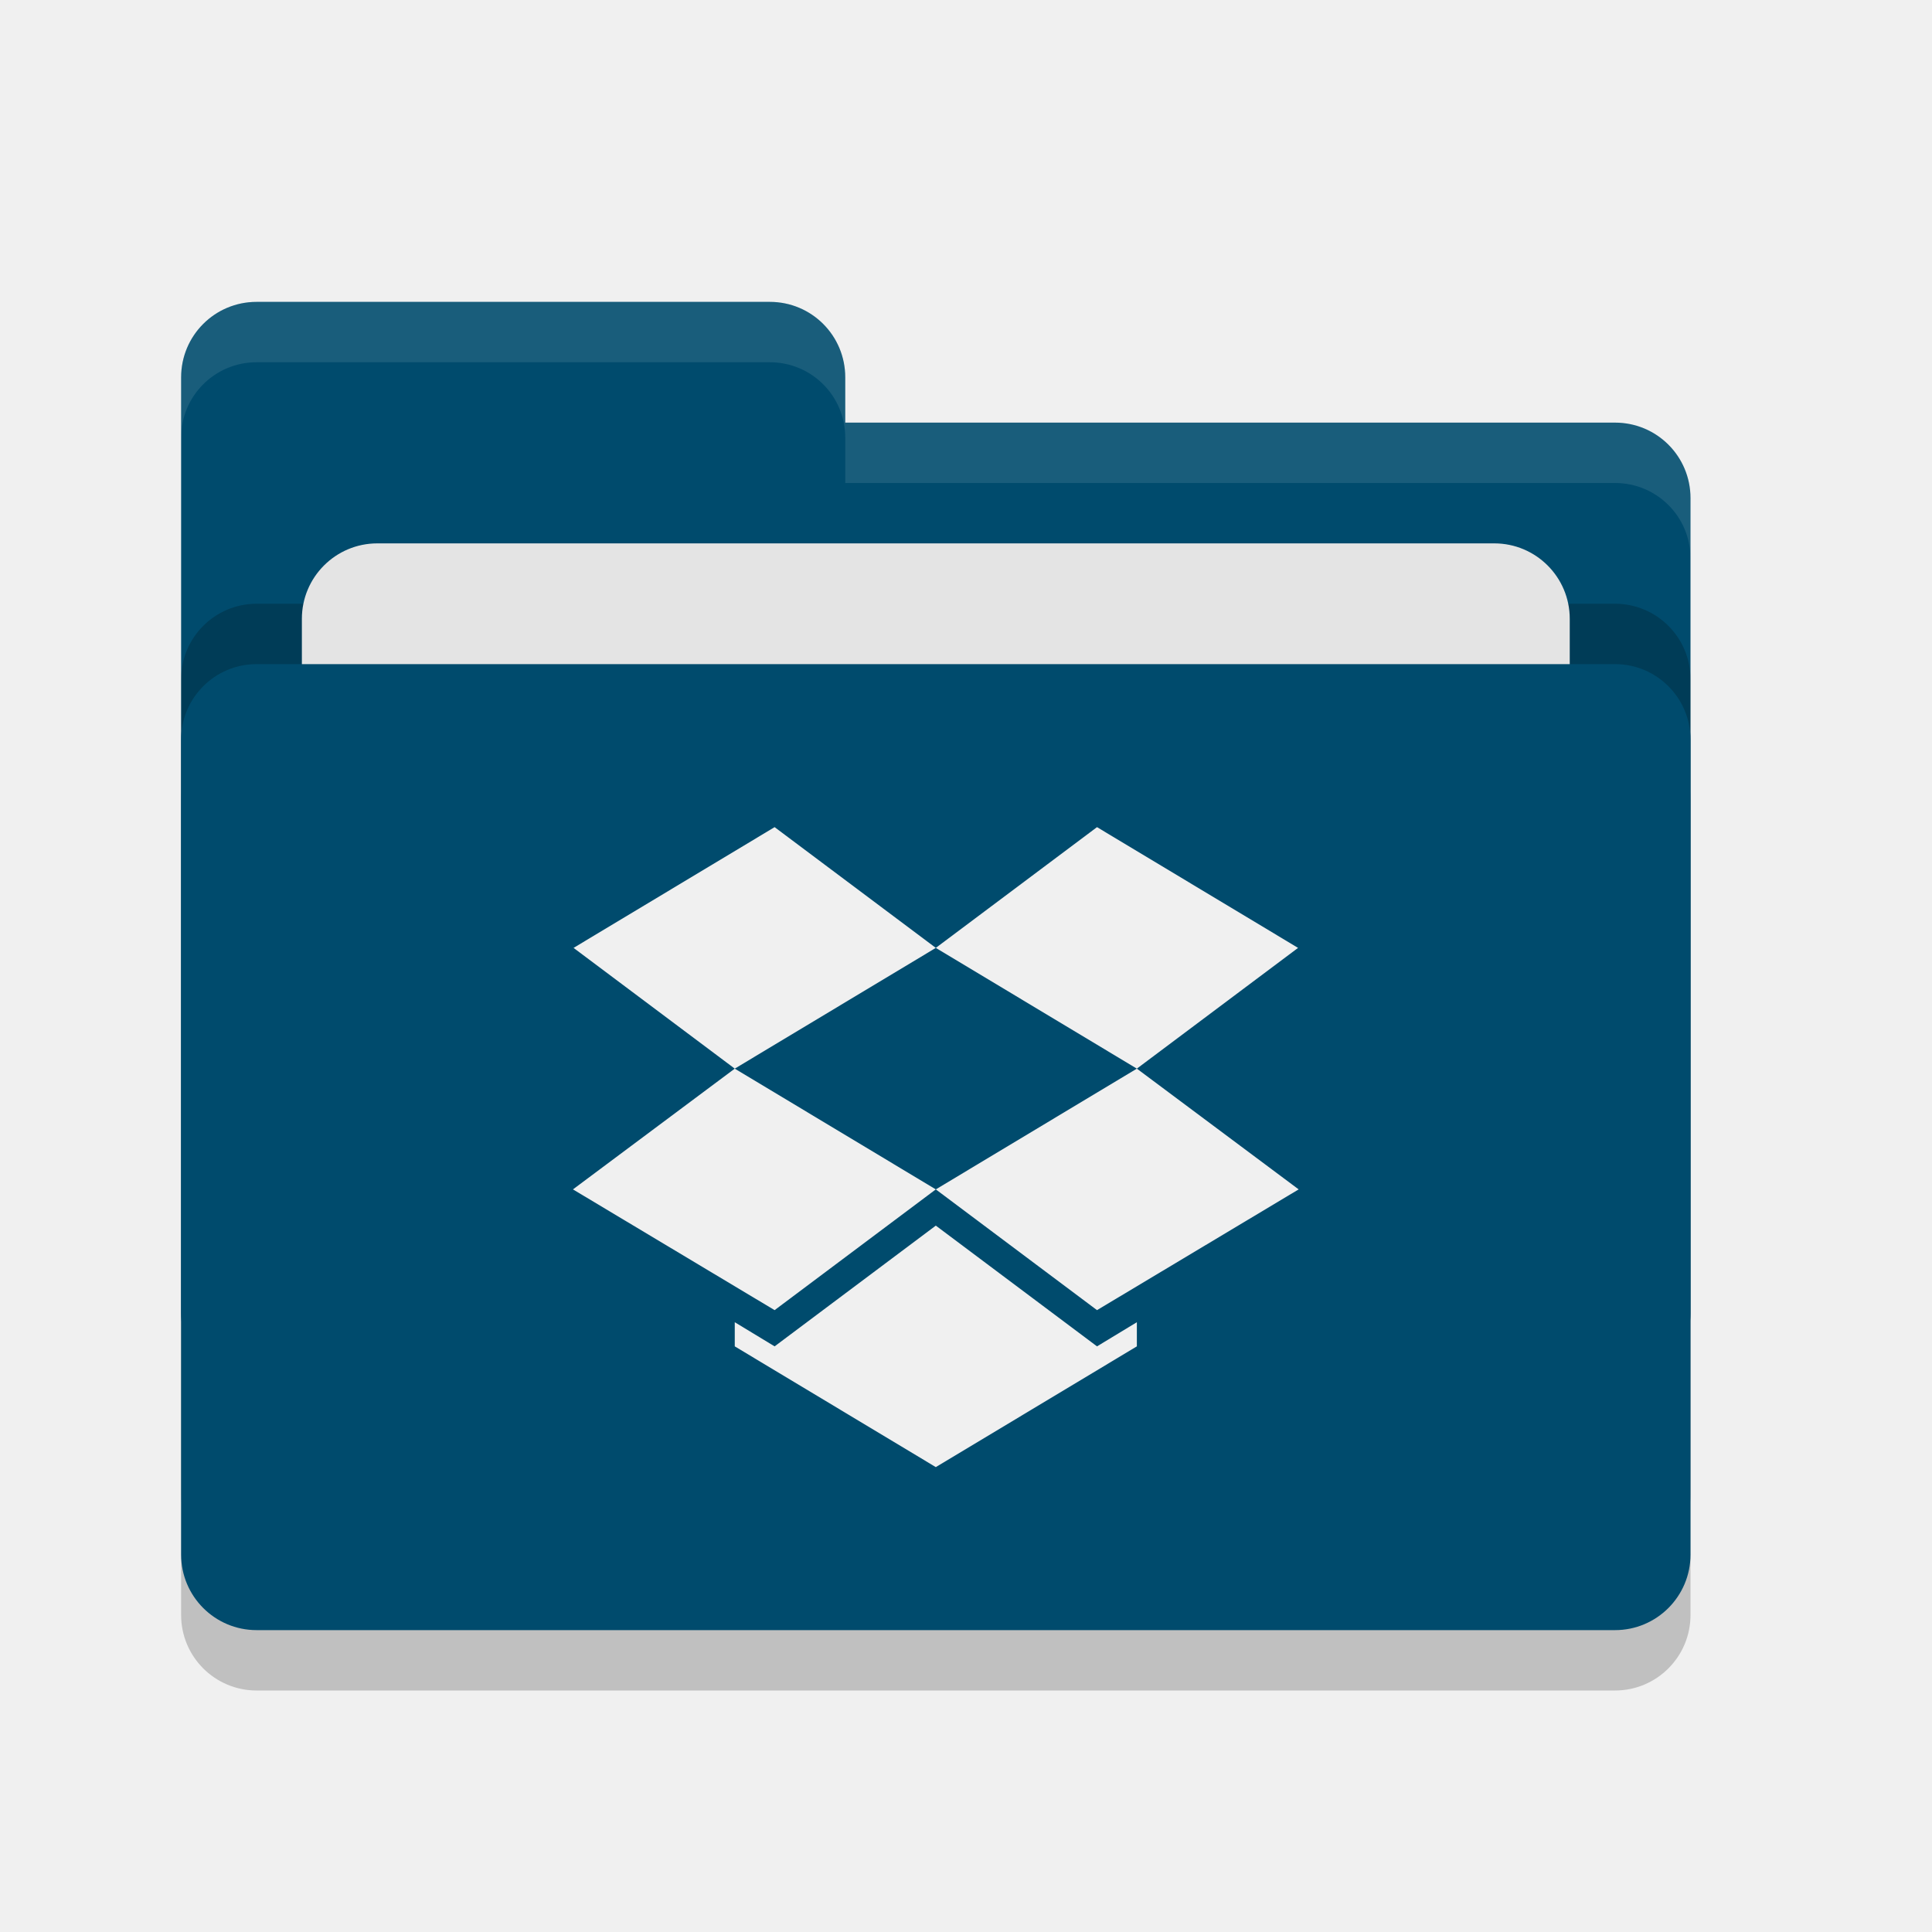
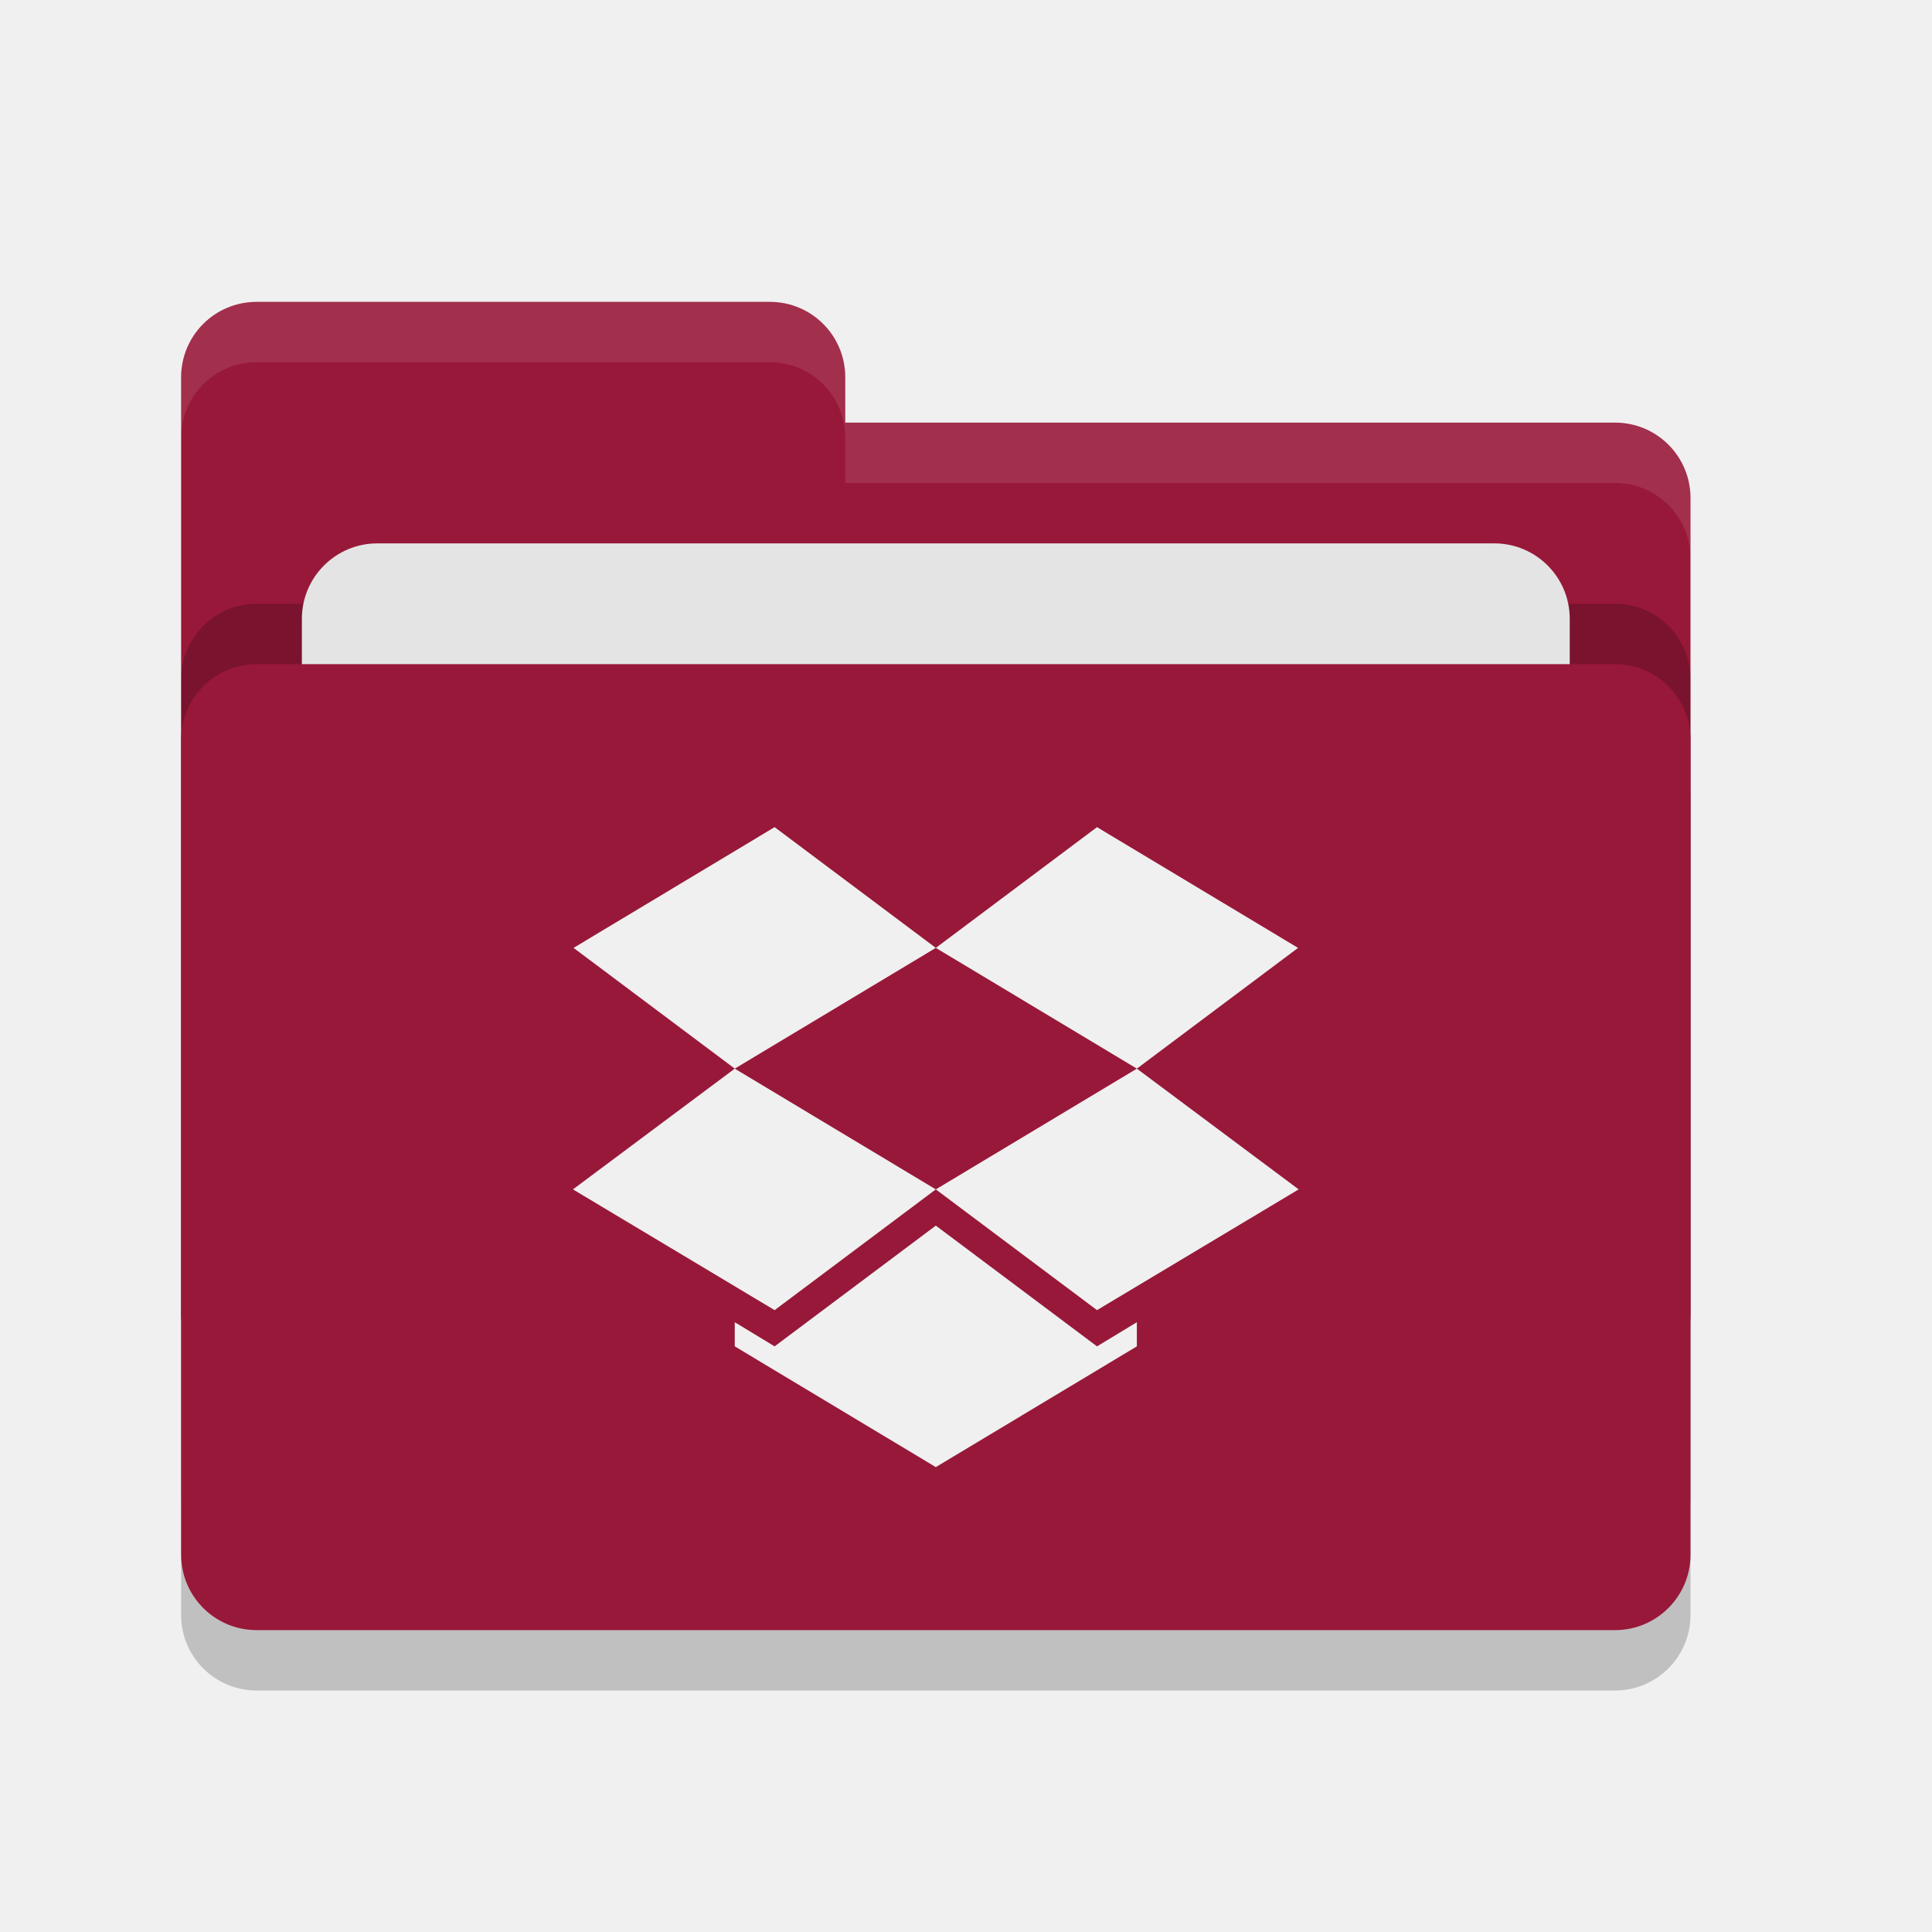
<svg xmlns="http://www.w3.org/2000/svg" width="32" height="32" version="1">
  <rect style="opacity:0.2" width="25" height="16" x="3" y="12" rx="1.25" ry="1.25" />
-   <path style="fill:#004b6d" d="M 3,21.75 C 3,22.442 3.558,23 4.25,23 H 26.75 C 27.442,23 28,22.442 28,21.75 V 8.25 C 28,7.558 27.442,7 26.75,7 H 14 V 6.25 C 14,5.558 13.443,5 12.75,5 H 4.25 C 3.558,5 3,5.558 3,6.25" />
+   <path style="fill:#981839" d="M 3,21.75 C 3,22.442 3.558,23 4.25,23 H 26.75 C 27.442,23 28,22.442 28,21.75 V 8.25 C 28,7.558 27.442,7 26.75,7 H 14 V 6.25 C 14,5.558 13.443,5 12.75,5 H 4.25 C 3.558,5 3,5.558 3,6.25" />
  <rect style="opacity:0.2" width="25" height="16" x="3" y="10" rx="1.25" ry="1.25" />
  <rect style="fill:#e4e4e4" width="21" height="10" x="5" y="9" rx="1.25" ry="1.25" />
-   <rect style="fill:#004b6d" width="25" height="16" x="3" y="11" rx="1.25" ry="1.25" />
+   <rect style="fill:#981839" width="25" height="16" x="3" y="11" rx="1.25" ry="1.25" />
  <path style="opacity:0.1;fill:#ffffff" d="M 4.25 5 C 3.558 5 3 5.558 3 6.25 L 3 7.25 C 3 6.558 3.558 6 4.25 6 L 12.75 6 C 13.443 6 14 6.558 14 7.25 L 14 8 L 26.75 8 C 27.442 8 28 8.557 28 9.25 L 28 8.25 C 28 7.558 27.442 7 26.75 7 L 14 7 L 14 6.25 C 14 5.558 13.443 5 12.75 5 L 4.25 5 z" />
  <path style="fill:#f0f0f0" d="M 12.83,13.7 9.5,15.7 12.17,17.7 9.49,19.7 12.83,21.7 15.5,19.7 12.17,17.7 15.5,15.7 18.83,17.7 15.5,19.7 18.17,21.7 21.51,19.7 18.83,17.7 21.5,15.7 18.17,13.7 15.5,15.7 Z M 15.5,20.3 12.83,22.3 12.17,21.9 V 22.3 L 15.5,24.3 18.83,22.3 V 21.9 L 18.17,22.3 Z" />
</svg>
